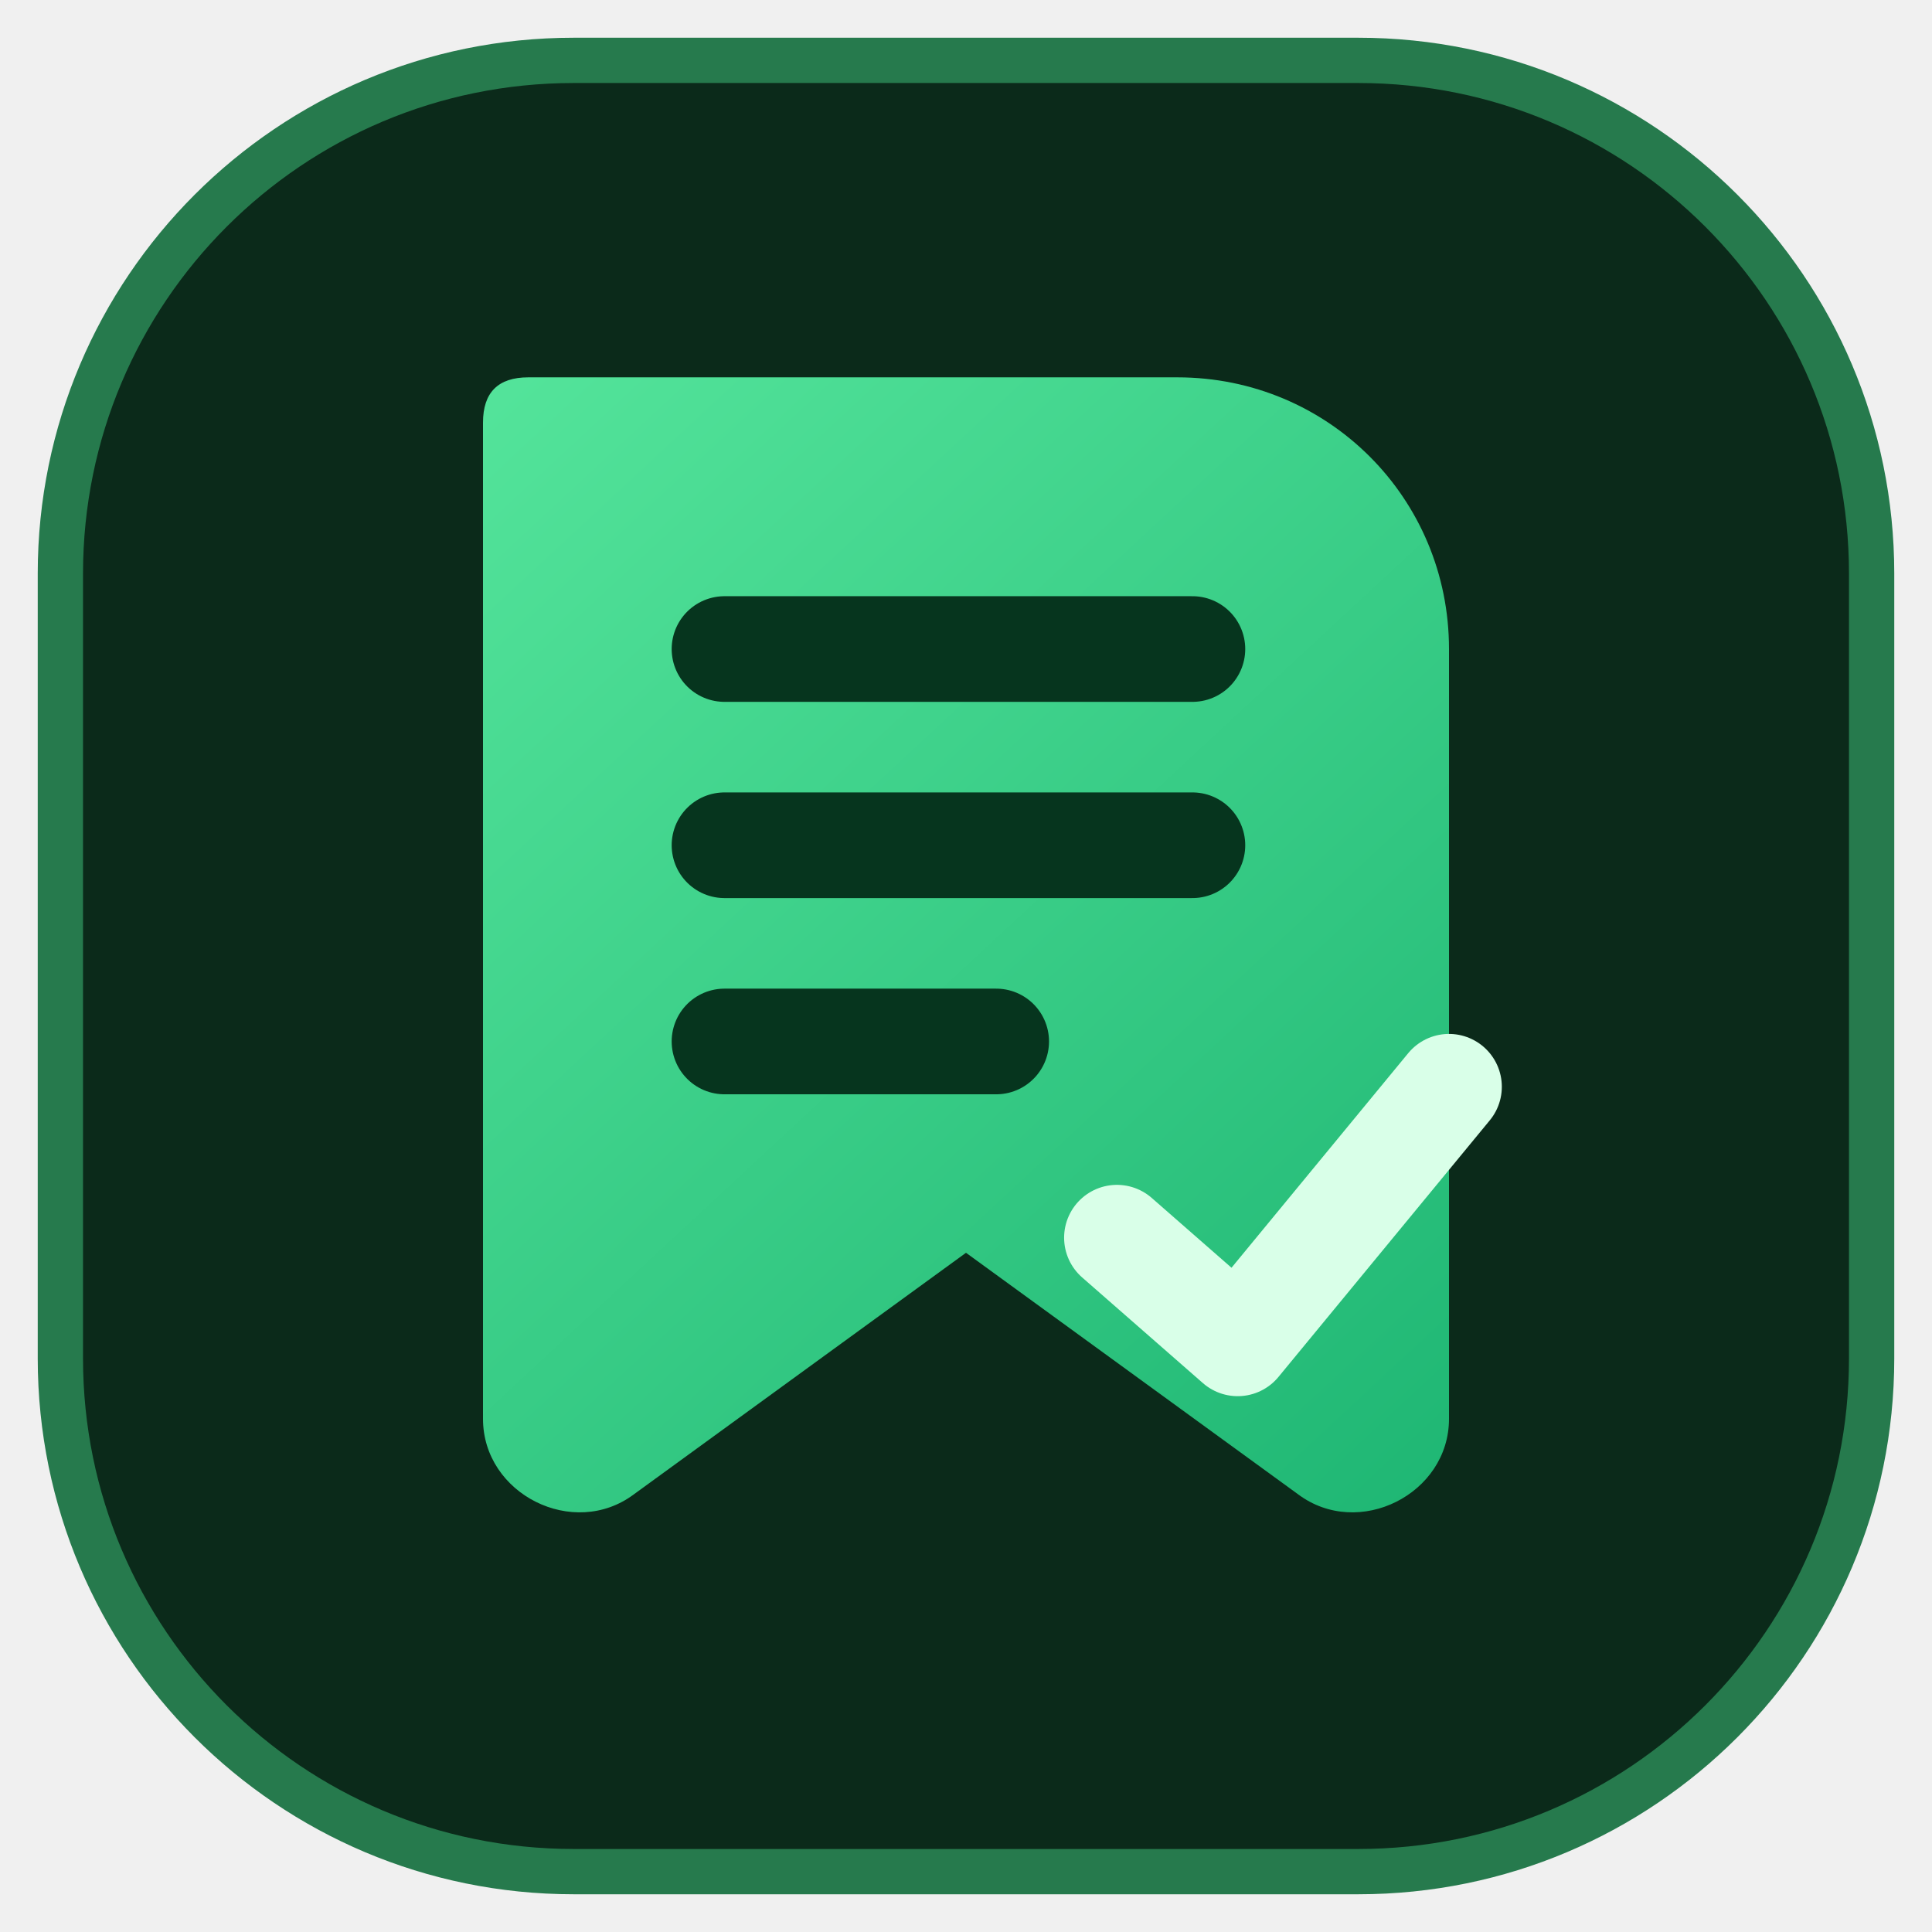
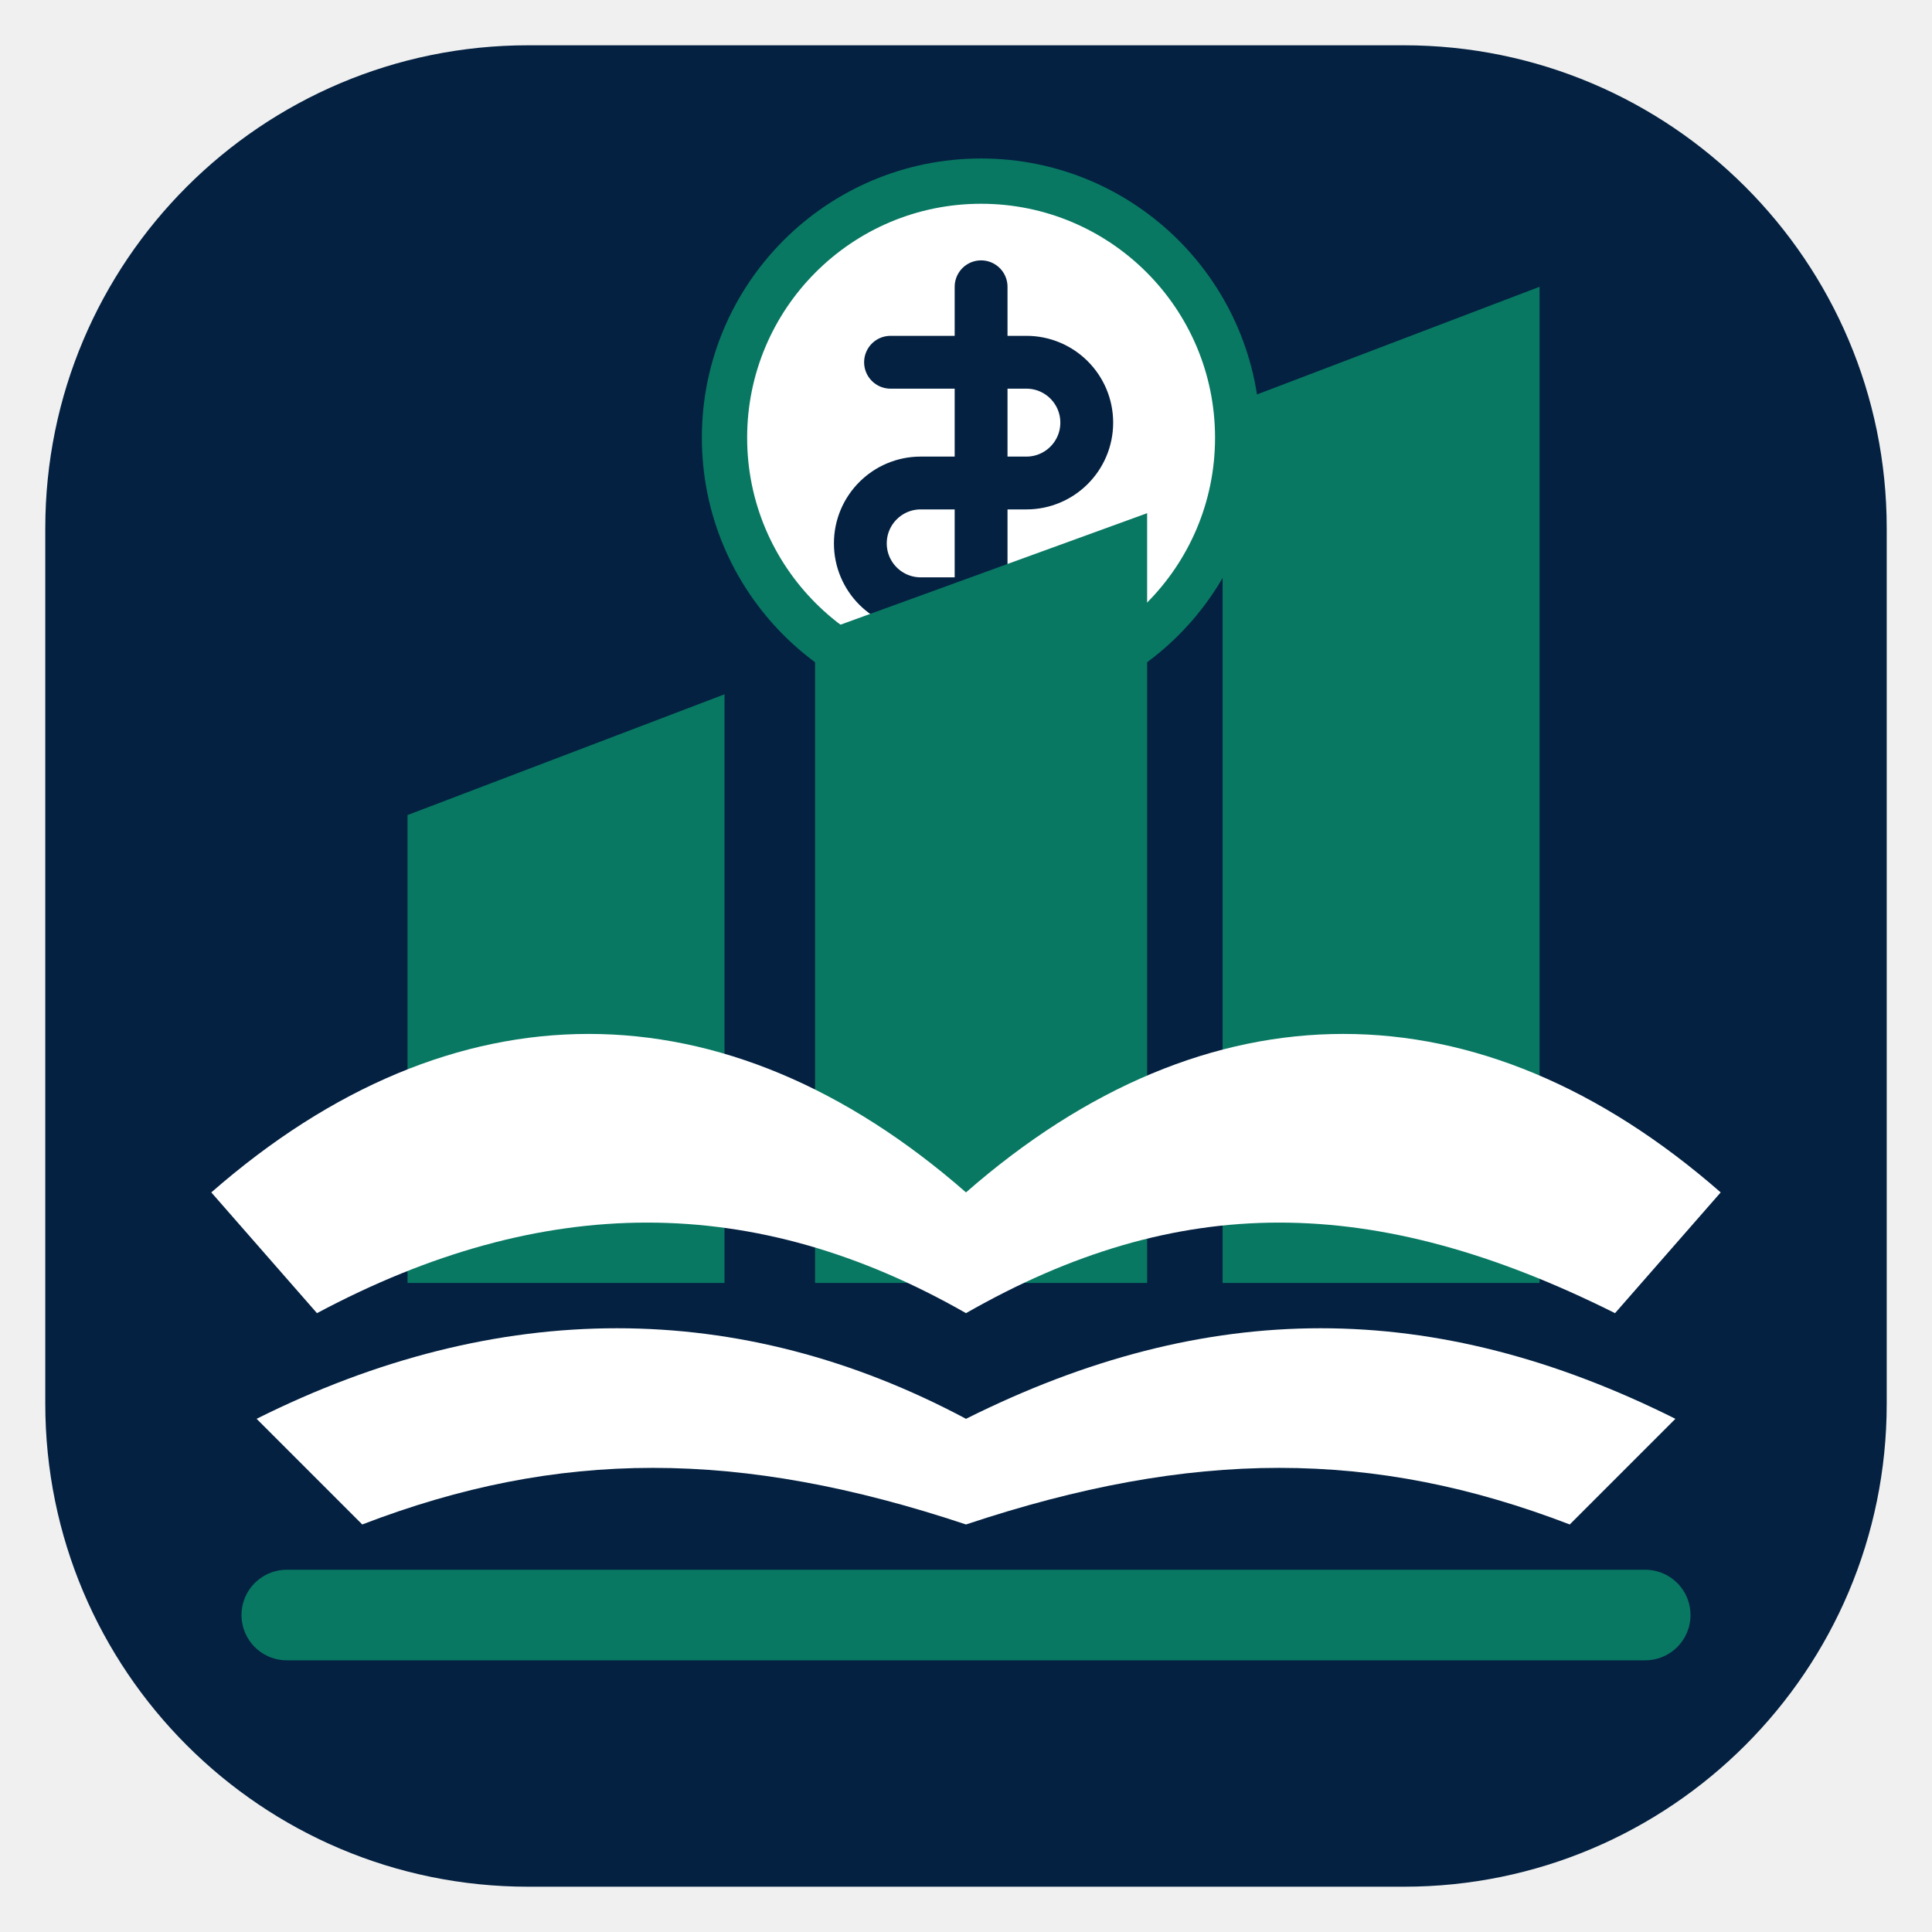
- <svg xmlns="http://www.w3.org/2000/svg" viewBox="0 0 128 128" fill="none">
-   <defs>
-     <linearGradient id="g" x1="12" y1="8" x2="116" y2="120" gradientUnits="userSpaceOnUse">
-       <stop stop-color="#62F0A5" />
-       <stop offset="1" stop-color="#0FA968" />
-     </linearGradient>
-   </defs>
-   <rect x="4" y="4" width="120" height="120" rx="34" fill="#0B2A1A" stroke="#267A4D" stroke-width="3" />
-   <path d="M35 25h43c10 0 18 8 18 18v51c0 5-6 8-10 5L64 83 42 99c-4 3-10 0-10-5V28c0-2 1-3 3-3Z" fill="url(#g)" />
-   <path d="M48 43h31M48 56h31M48 69h18" stroke="#06351E" stroke-width="7" stroke-linecap="round" />
-   <path d="m74 82 8 7 14-17" stroke="#D9FFE8" stroke-width="7" stroke-linecap="round" stroke-linejoin="round" />
+ <svg xmlns="http://www.w3.org/2000/svg" viewBox="0 0 128 128" fill="none" aria-label="QarzDaftar">
+   <rect x="3" y="3" width="122" height="122" rx="32" fill="#042141" />
+   <circle cx="65" cy="29" r="17" fill="#fff" stroke="#087862" stroke-width="3" />
+   <path d="M65 19v20M59 24h9a4 4 0 0 1 0 8h-7a4 4 0 0 0 0 8h9" stroke="#042141" stroke-width="3.5" stroke-linecap="round" />
+   <path d="M27 54l21-8v39H27zM54 42l22-8v51H54zM81 27l21-8v66H81z" fill="#087862" />
+   <path d="M14 79c16-14 34-14 50 0 16-14 34-14 50 0l-7 8c-16-8-29-8-43 0-14-8-28-8-43 0zM17 94c16-8 32-8 47 0 16-8 31-8 47 0l-7 7c-13-5-25-5-40 0-15-5-27-5-40 0z" fill="#fff" />
+   <path d="M19 107h90" stroke="#087862" stroke-width="6" stroke-linecap="round" />
</svg>
